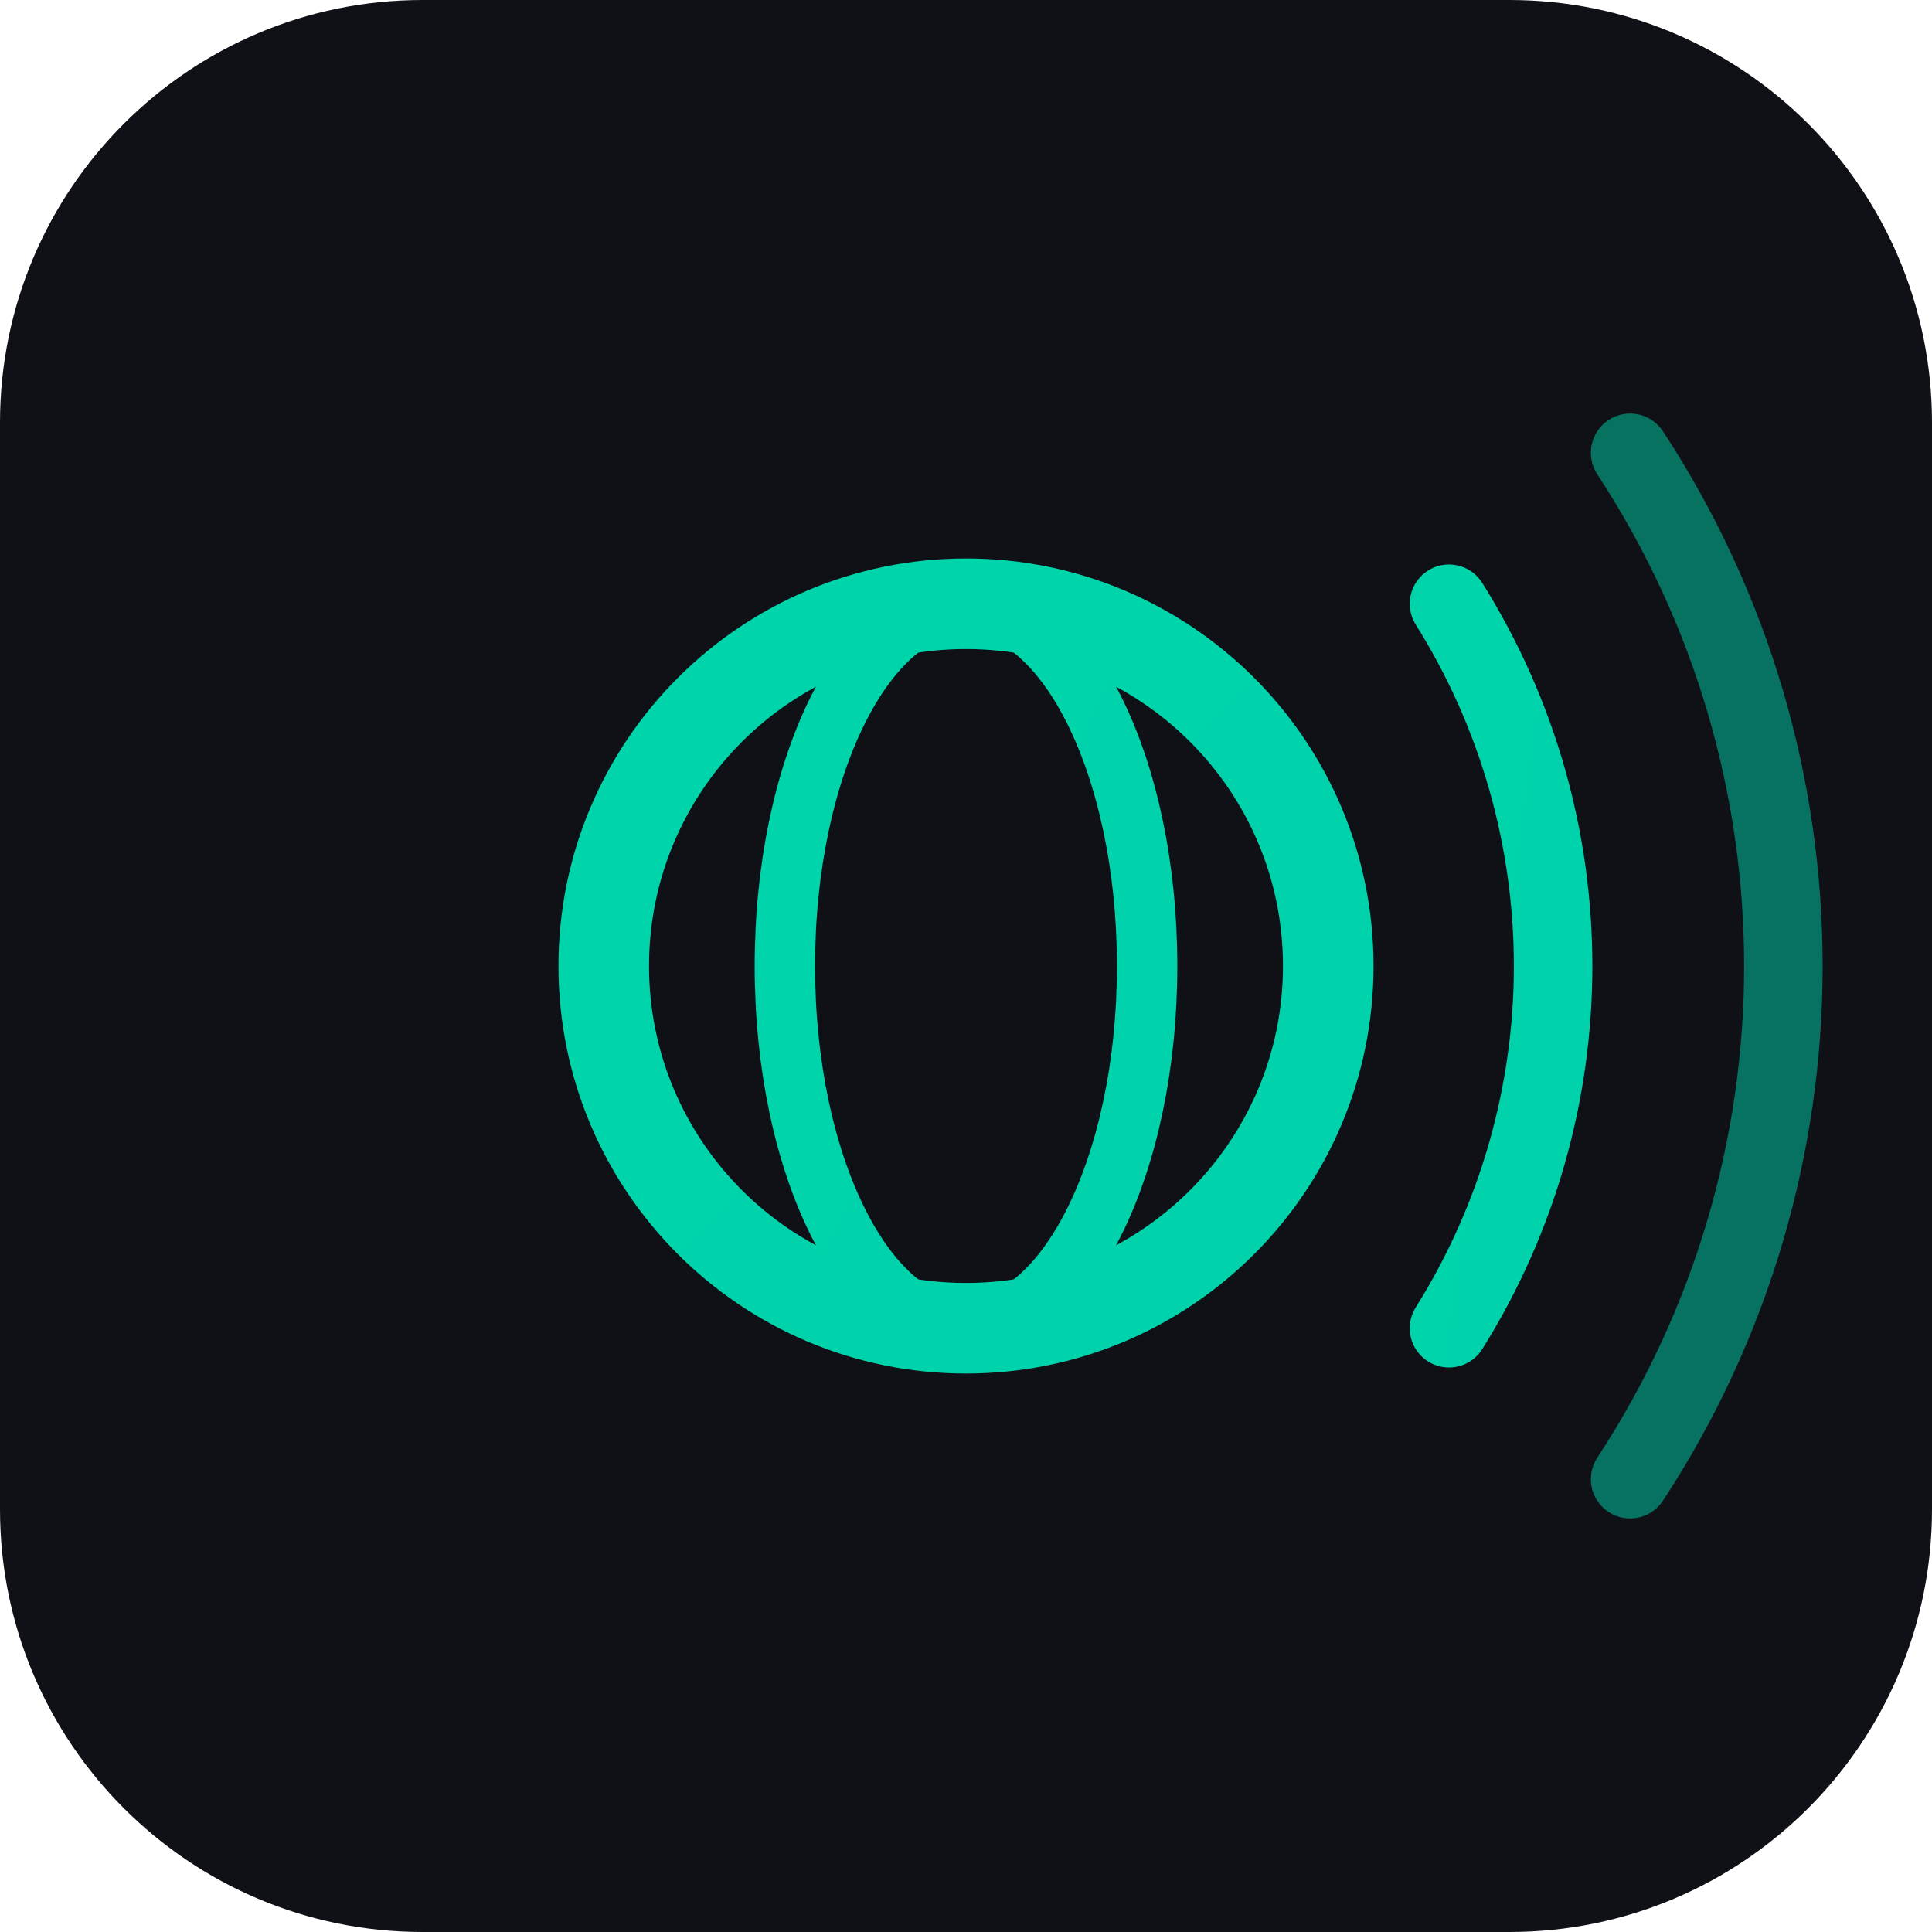
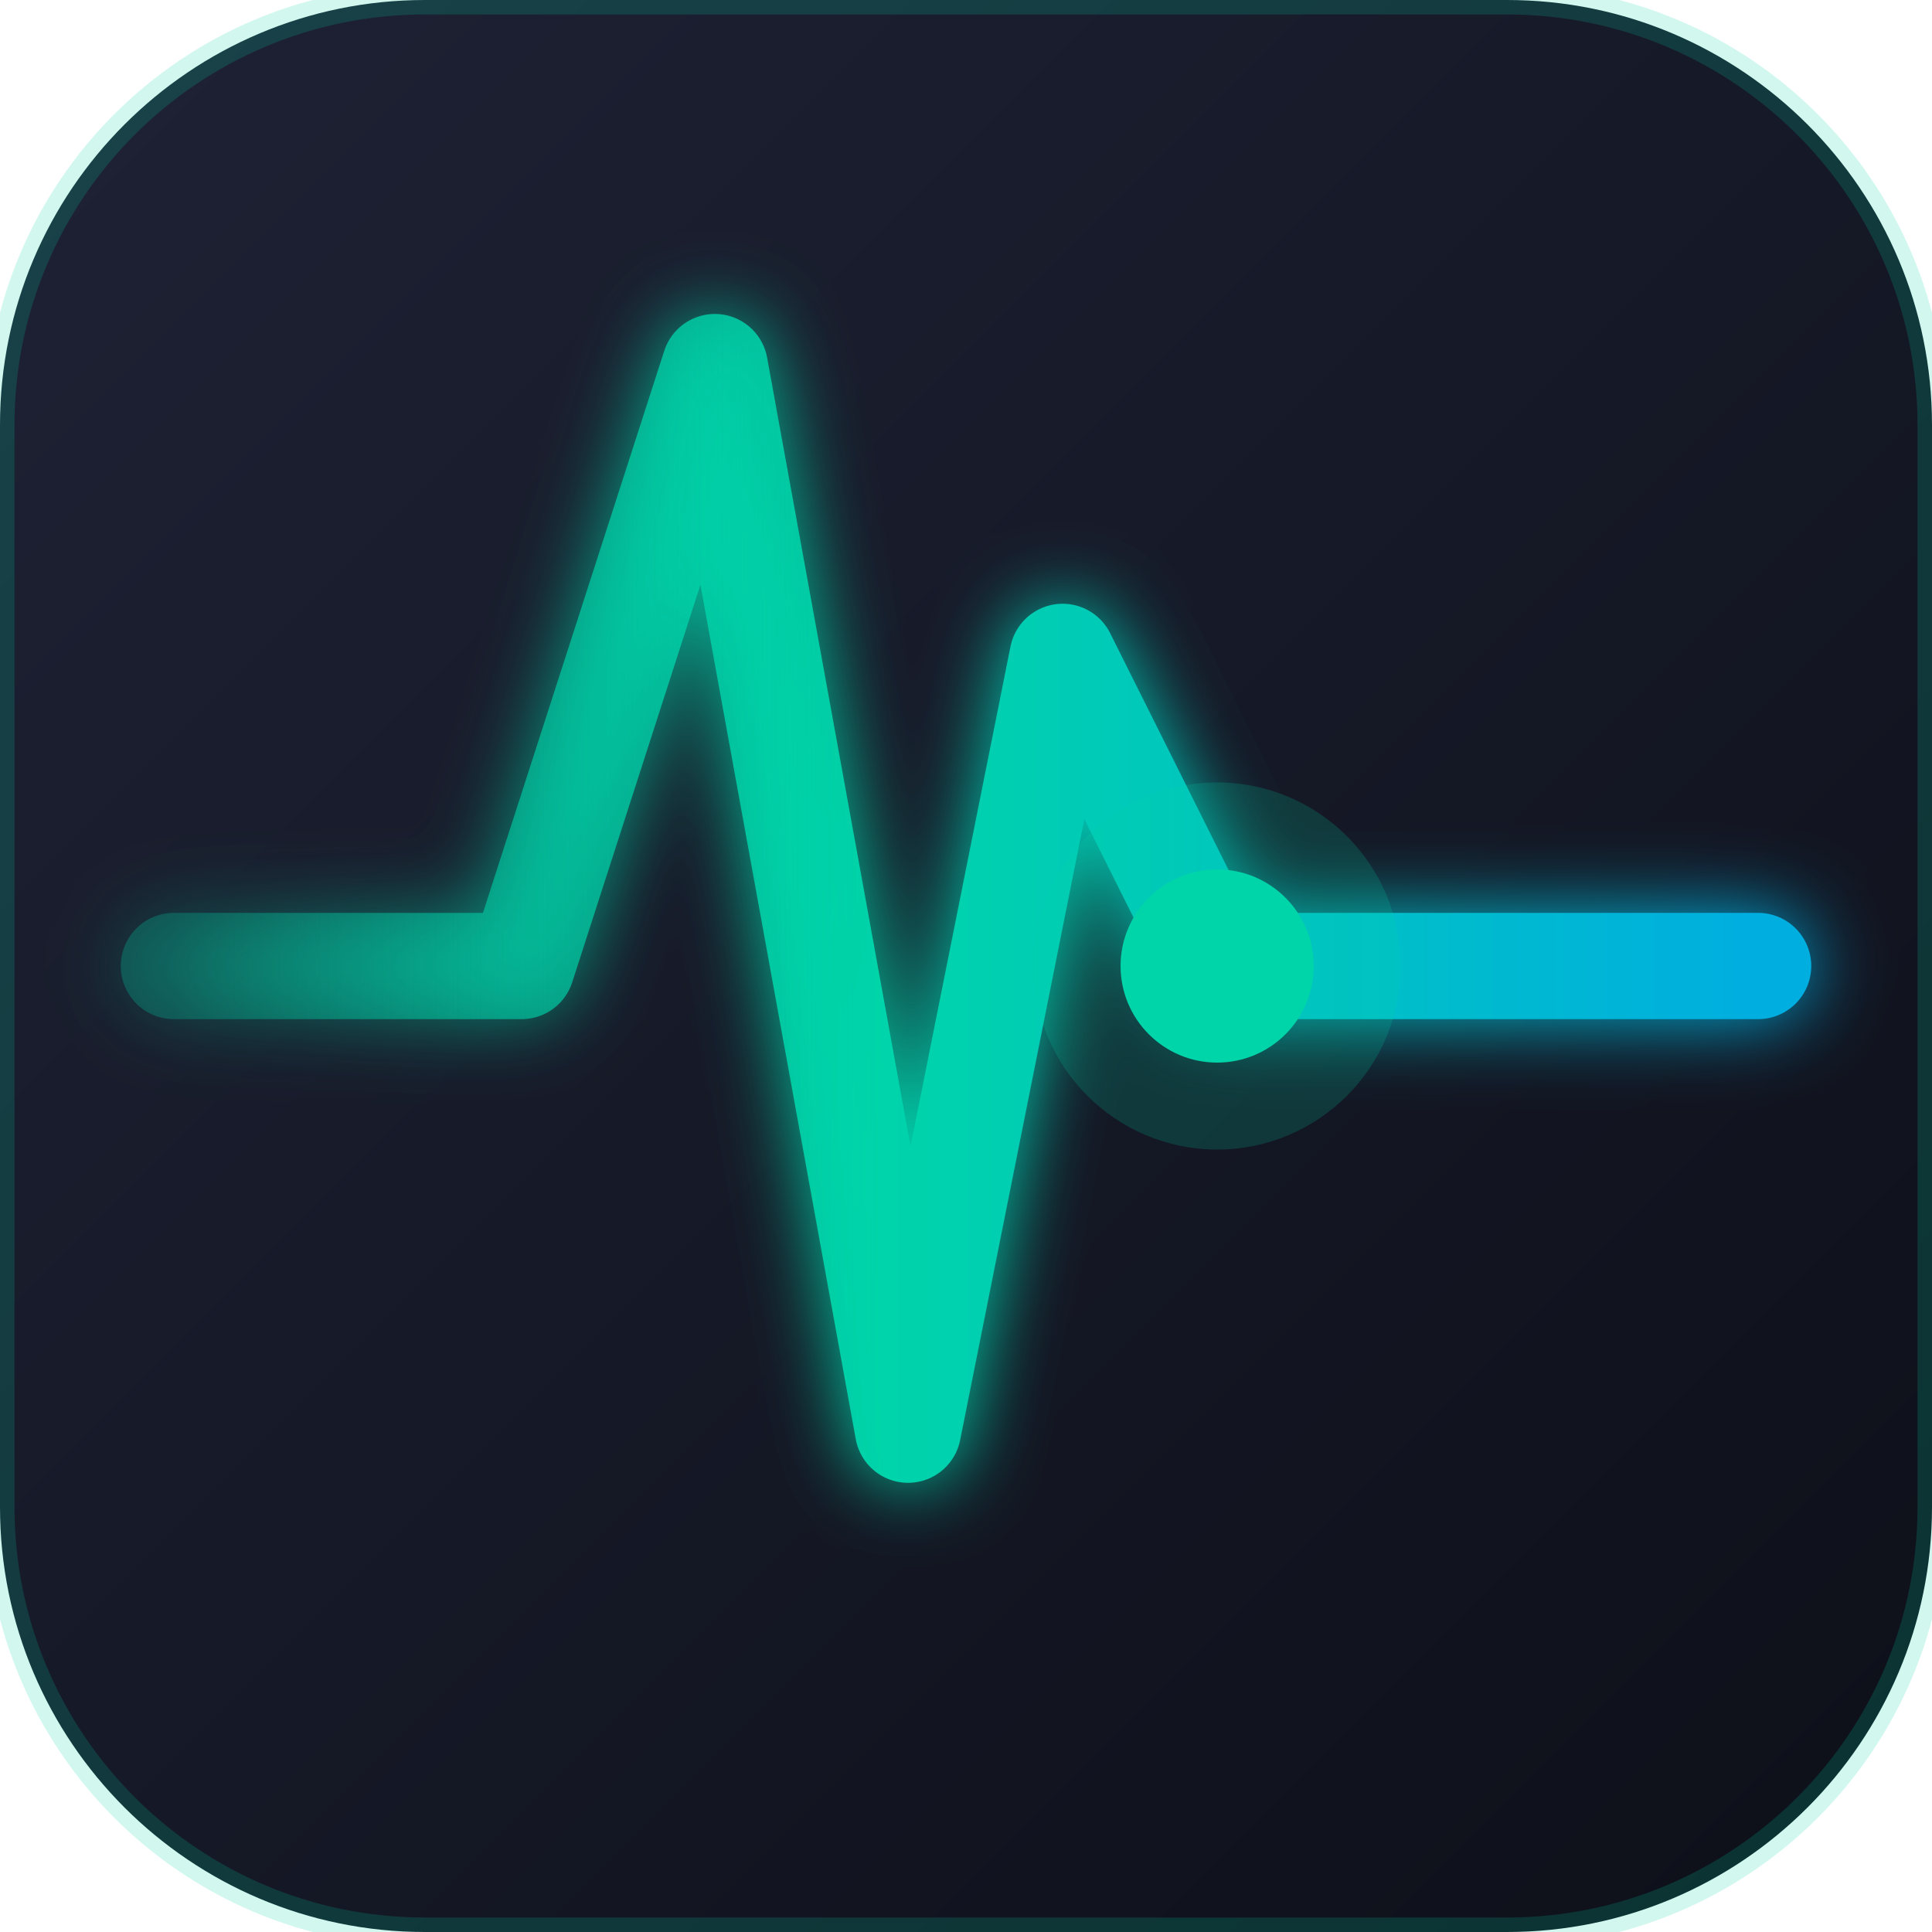
- <svg xmlns="http://www.w3.org/2000/svg" viewBox="0 0 32 32" fill="none">
+ <svg xmlns="http://www.w3.org/2000/svg" viewBox="0 0 100 100">
  <defs>
-     <linearGradient id="g" x1="0" y1="0" x2="32" y2="32">
-       <stop offset="0%" stop-color="#00d4aa" />
-       <stop offset="100%" stop-color="#00b4d8" />
+     <linearGradient id="bg" x1="0" y1="0" x2="1" y2="1">
+       <stop offset="0%" stop-color="#1e2235" />
+       <stop offset="100%" stop-color="#0d0f18" />
    </linearGradient>
+     <linearGradient id="wave" x1="0" y1="0" x2="1" y2="0">
+       <stop offset="0%" stop-color="#00d4aa" stop-opacity="0.25" />
+       <stop offset="45%" stop-color="#00d4aa" />
+       <stop offset="100%" stop-color="#00aee0" />
+     </linearGradient>
+     <filter id="glow" x="-20%" y="-40%" width="140%" height="180%">
+       <feGaussianBlur in="SourceGraphic" stdDeviation="2" result="blur" />
+       <feMerge>
+         <feMergeNode in="blur" />
+         <feMergeNode in="SourceGraphic" />
+       </feMerge>
+     </filter>
  </defs>
-   <rect width="32" height="32" rx="7" fill="#0f1117" />
-   <circle cx="16" cy="16" r="6" stroke="url(#g)" stroke-width="1.5" fill="none" />
-   <ellipse cx="16" cy="16" rx="3" ry="6" stroke="url(#g)" stroke-width="1" fill="none" />
-   <line x1="10" y1="16" x2="22" y2="16" stroke="url(#g)" stroke-width="1" />
-   <path d="M24 10a11.3 11.3 0 0 1 0 12" stroke="url(#g)" stroke-width="1.3" fill="none" stroke-linecap="round" />
-   <path d="M27 7.5a15.5 15.5 0 0 1 0 17" stroke="url(#g)" stroke-width="1.3" fill="none" stroke-linecap="round" opacity="0.5" />
+   <rect width="100" height="100" rx="22" fill="url(#bg)" />
+   <rect width="100" height="100" rx="22" fill="none" stroke="#00d4aa" stroke-width="1.5" stroke-opacity="0.18" />
+   <path d="M 9 50 L 27 50 L 37 19 L 47 74 L 55 34 L 63 50 L 91 50" stroke="url(#wave)" stroke-width="5.5" fill="none" stroke-linecap="round" stroke-linejoin="round" filter="url(#glow)" />
+   <circle cx="63" cy="50" r="5" fill="#00d4aa" />
+   <circle cx="63" cy="50" r="9.5" fill="#00d4aa" fill-opacity="0.18" />
</svg>
